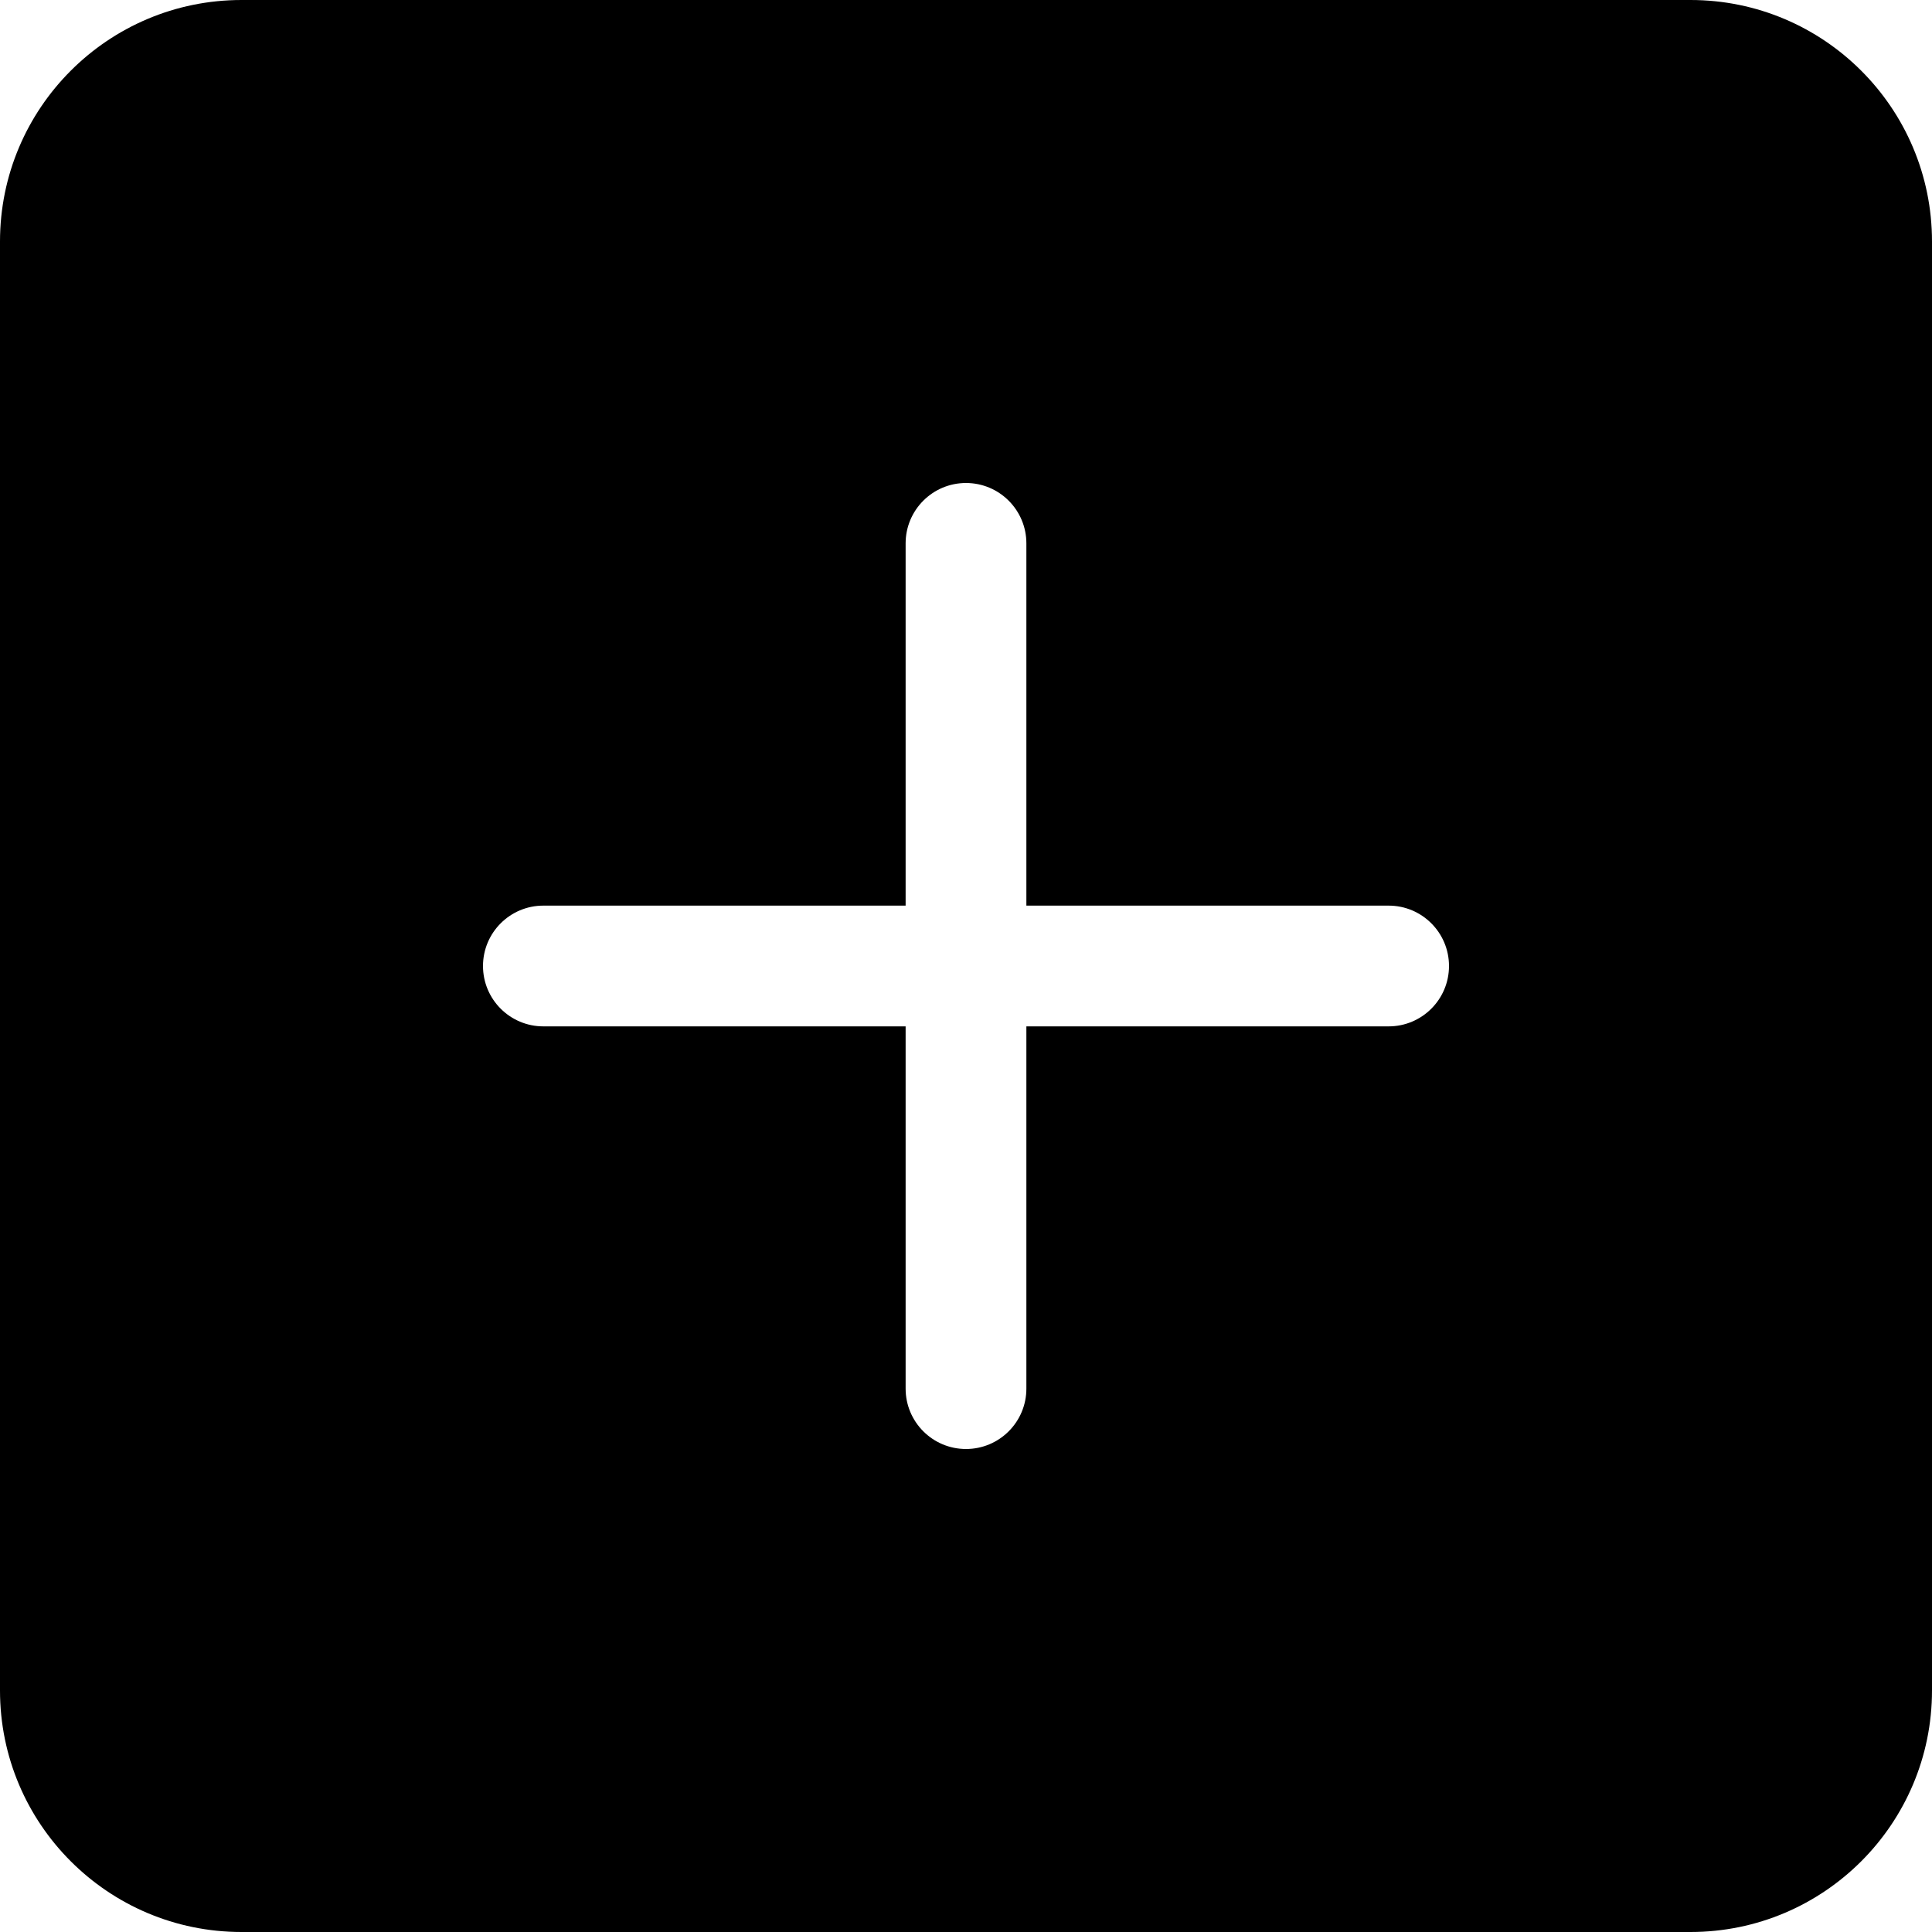
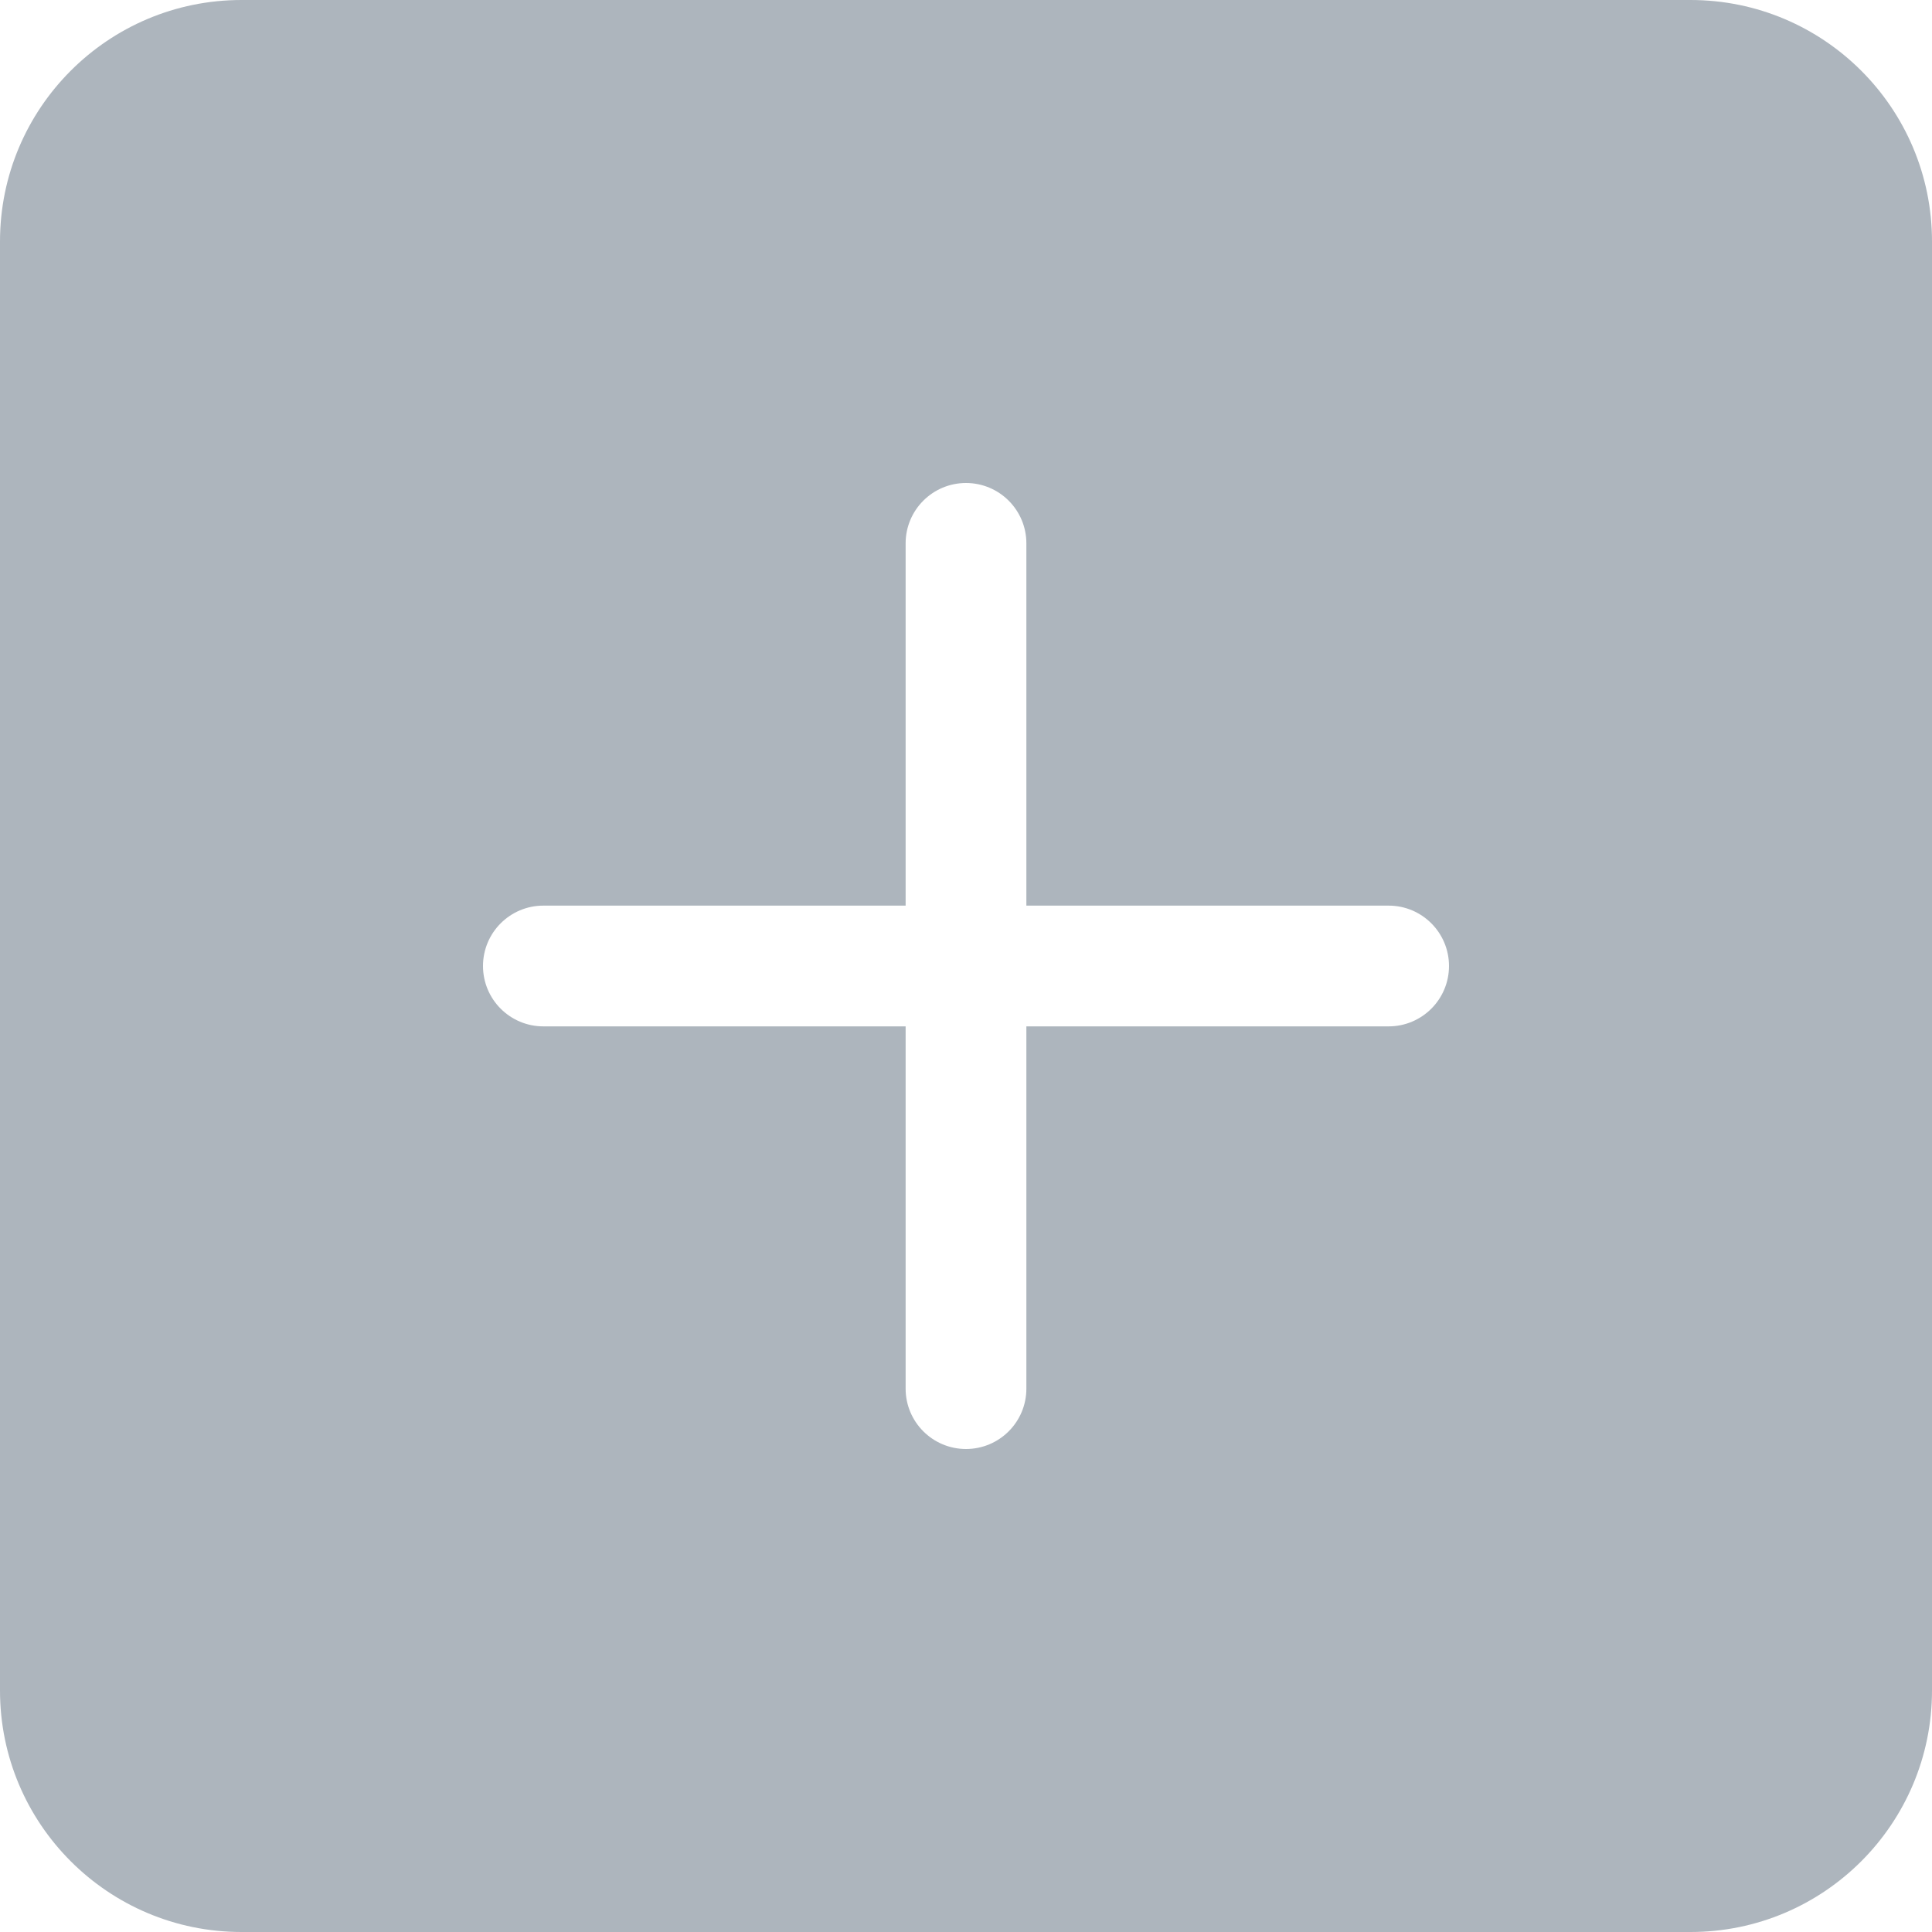
- <svg xmlns="http://www.w3.org/2000/svg" width="20" height="20" fill="currentColor" class="bi bi-plus-square-fill" viewBox="0 0 16 16">
+ <svg xmlns="http://www.w3.org/2000/svg" width="20" height="20" fill="#ADB5BD" class="bi bi-plus-square-fill" viewBox="0 0 16 16">
  <path d="M2 0a2 2 0 0 0-2 2v12a2 2 0 0 0 2 2h12a2 2 0 0 0 2-2V2a2 2 0 0 0-2-2H2zm6.5 4.5v3h3a.5.5 0 0 1 0 1h-3v3a.5.5 0 0 1-1 0v-3h-3a.5.5 0 0 1 0-1h3v-3a.5.5 0 0 1 1 0z" />
</svg>
